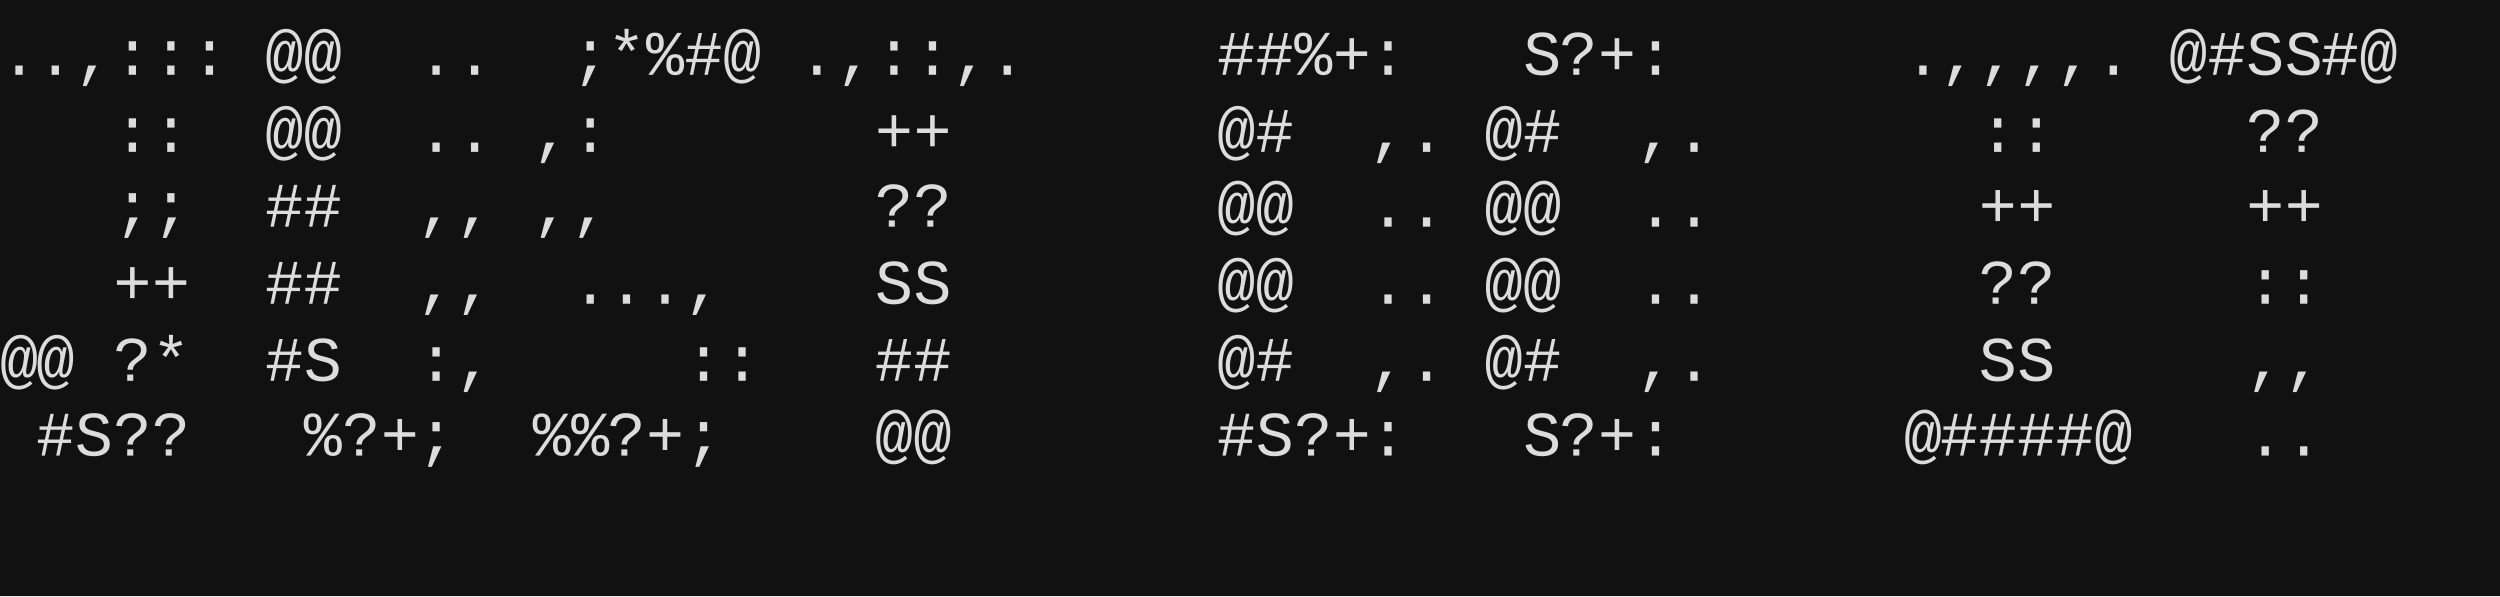
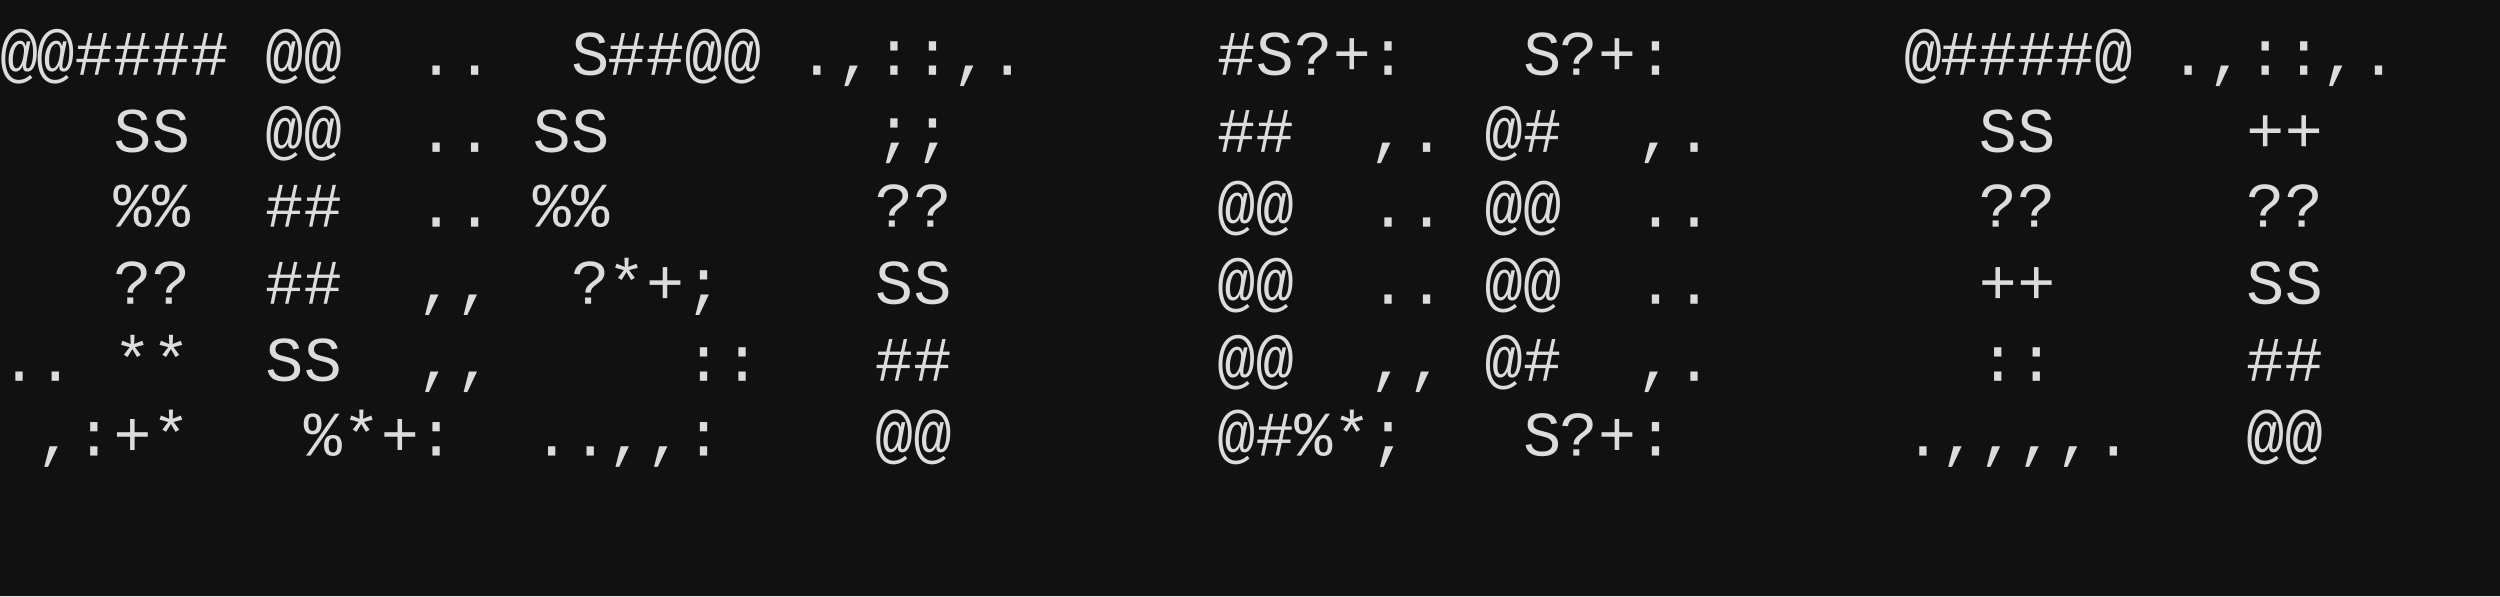
<svg xmlns="http://www.w3.org/2000/svg" width="1103" height="263">
  <rect width="1103" height="263" fill="#111111" />
-   <text x="0" y="33" fill="#dcdcdc" font-size="28" font-family="Courier New, Courier, monospace">.</text>
-   <text x="16" y="33" fill="#dcdcdc" font-size="28" font-family="Courier New, Courier, monospace">.</text>
-   <text x="33" y="33" fill="#dcdcdc" font-size="28" font-family="Courier New, Courier, monospace">,</text>
-   <text x="50" y="33" fill="#dcdcdc" font-size="28" font-family="Courier New, Courier, monospace">:</text>
-   <text x="67" y="33" fill="#dcdcdc" font-size="28" font-family="Courier New, Courier, monospace">:</text>
-   <text x="84" y="33" fill="#dcdcdc" font-size="28" font-family="Courier New, Courier, monospace">:</text>
+   <text x="0" y="33" fill="#dcdcdc" font-size="28" font-family="Courier New, Courier, monospace">@</text>
+   <text x="16" y="33" fill="#dcdcdc" font-size="28" font-family="Courier New, Courier, monospace">@</text>
+   <text x="33" y="33" fill="#dcdcdc" font-size="28" font-family="Courier New, Courier, monospace">#</text>
+   <text x="50" y="33" fill="#dcdcdc" font-size="28" font-family="Courier New, Courier, monospace">#</text>
+   <text x="67" y="33" fill="#dcdcdc" font-size="28" font-family="Courier New, Courier, monospace">#</text>
+   <text x="84" y="33" fill="#dcdcdc" font-size="28" font-family="Courier New, Courier, monospace">#</text>
  <text x="117" y="33" fill="#dcdcdc" font-size="28" font-family="Courier New, Courier, monospace">@</text>
  <text x="134" y="33" fill="#dcdcdc" font-size="28" font-family="Courier New, Courier, monospace">@</text>
  <text x="184" y="33" fill="#dcdcdc" font-size="28" font-family="Courier New, Courier, monospace">.</text>
  <text x="201" y="33" fill="#dcdcdc" font-size="28" font-family="Courier New, Courier, monospace">.</text>
-   <text x="252" y="33" fill="#dcdcdc" font-size="28" font-family="Courier New, Courier, monospace">;</text>
-   <text x="268" y="33" fill="#dcdcdc" font-size="28" font-family="Courier New, Courier, monospace">*</text>
-   <text x="285" y="33" fill="#dcdcdc" font-size="28" font-family="Courier New, Courier, monospace">%</text>
-   <text x="302" y="33" fill="#dcdcdc" font-size="28" font-family="Courier New, Courier, monospace">#</text>
+   <text x="252" y="33" fill="#dcdcdc" font-size="28" font-family="Courier New, Courier, monospace">S</text>
+   <text x="268" y="33" fill="#dcdcdc" font-size="28" font-family="Courier New, Courier, monospace">#</text>
+   <text x="285" y="33" fill="#dcdcdc" font-size="28" font-family="Courier New, Courier, monospace">#</text>
+   <text x="302" y="33" fill="#dcdcdc" font-size="28" font-family="Courier New, Courier, monospace">@</text>
  <text x="319" y="33" fill="#dcdcdc" font-size="28" font-family="Courier New, Courier, monospace">@</text>
  <text x="352" y="33" fill="#dcdcdc" font-size="28" font-family="Courier New, Courier, monospace">.</text>
  <text x="369" y="33" fill="#dcdcdc" font-size="28" font-family="Courier New, Courier, monospace">,</text>
  <text x="386" y="33" fill="#dcdcdc" font-size="28" font-family="Courier New, Courier, monospace">:</text>
  <text x="403" y="33" fill="#dcdcdc" font-size="28" font-family="Courier New, Courier, monospace">:</text>
  <text x="420" y="33" fill="#dcdcdc" font-size="28" font-family="Courier New, Courier, monospace">,</text>
  <text x="436" y="33" fill="#dcdcdc" font-size="28" font-family="Courier New, Courier, monospace">.</text>
  <text x="537" y="33" fill="#dcdcdc" font-size="28" font-family="Courier New, Courier, monospace">#</text>
-   <text x="554" y="33" fill="#dcdcdc" font-size="28" font-family="Courier New, Courier, monospace">#</text>
-   <text x="571" y="33" fill="#dcdcdc" font-size="28" font-family="Courier New, Courier, monospace">%</text>
+   <text x="554" y="33" fill="#dcdcdc" font-size="28" font-family="Courier New, Courier, monospace">S</text>
+   <text x="571" y="33" fill="#dcdcdc" font-size="28" font-family="Courier New, Courier, monospace">?</text>
  <text x="588" y="33" fill="#dcdcdc" font-size="28" font-family="Courier New, Courier, monospace">+</text>
  <text x="604" y="33" fill="#dcdcdc" font-size="28" font-family="Courier New, Courier, monospace">:</text>
  <text x="672" y="33" fill="#dcdcdc" font-size="28" font-family="Courier New, Courier, monospace">S</text>
  <text x="688" y="33" fill="#dcdcdc" font-size="28" font-family="Courier New, Courier, monospace">?</text>
  <text x="705" y="33" fill="#dcdcdc" font-size="28" font-family="Courier New, Courier, monospace">+</text>
  <text x="722" y="33" fill="#dcdcdc" font-size="28" font-family="Courier New, Courier, monospace">:</text>
-   <text x="840" y="33" fill="#dcdcdc" font-size="28" font-family="Courier New, Courier, monospace">.</text>
-   <text x="856" y="33" fill="#dcdcdc" font-size="28" font-family="Courier New, Courier, monospace">,</text>
-   <text x="873" y="33" fill="#dcdcdc" font-size="28" font-family="Courier New, Courier, monospace">,</text>
-   <text x="890" y="33" fill="#dcdcdc" font-size="28" font-family="Courier New, Courier, monospace">,</text>
-   <text x="907" y="33" fill="#dcdcdc" font-size="28" font-family="Courier New, Courier, monospace">,</text>
-   <text x="924" y="33" fill="#dcdcdc" font-size="28" font-family="Courier New, Courier, monospace">.</text>
-   <text x="957" y="33" fill="#dcdcdc" font-size="28" font-family="Courier New, Courier, monospace">@</text>
-   <text x="974" y="33" fill="#dcdcdc" font-size="28" font-family="Courier New, Courier, monospace">#</text>
-   <text x="991" y="33" fill="#dcdcdc" font-size="28" font-family="Courier New, Courier, monospace">S</text>
-   <text x="1008" y="33" fill="#dcdcdc" font-size="28" font-family="Courier New, Courier, monospace">S</text>
-   <text x="1024" y="33" fill="#dcdcdc" font-size="28" font-family="Courier New, Courier, monospace">#</text>
-   <text x="1041" y="33" fill="#dcdcdc" font-size="28" font-family="Courier New, Courier, monospace">@</text>
-   <text x="50" y="67" fill="#dcdcdc" font-size="28" font-family="Courier New, Courier, monospace">:</text>
-   <text x="67" y="67" fill="#dcdcdc" font-size="28" font-family="Courier New, Courier, monospace">:</text>
+   <text x="840" y="33" fill="#dcdcdc" font-size="28" font-family="Courier New, Courier, monospace">@</text>
+   <text x="856" y="33" fill="#dcdcdc" font-size="28" font-family="Courier New, Courier, monospace">#</text>
+   <text x="873" y="33" fill="#dcdcdc" font-size="28" font-family="Courier New, Courier, monospace">#</text>
+   <text x="890" y="33" fill="#dcdcdc" font-size="28" font-family="Courier New, Courier, monospace">#</text>
+   <text x="907" y="33" fill="#dcdcdc" font-size="28" font-family="Courier New, Courier, monospace">#</text>
+   <text x="924" y="33" fill="#dcdcdc" font-size="28" font-family="Courier New, Courier, monospace">@</text>
+   <text x="957" y="33" fill="#dcdcdc" font-size="28" font-family="Courier New, Courier, monospace">.</text>
+   <text x="974" y="33" fill="#dcdcdc" font-size="28" font-family="Courier New, Courier, monospace">,</text>
+   <text x="991" y="33" fill="#dcdcdc" font-size="28" font-family="Courier New, Courier, monospace">:</text>
+   <text x="1008" y="33" fill="#dcdcdc" font-size="28" font-family="Courier New, Courier, monospace">:</text>
+   <text x="1024" y="33" fill="#dcdcdc" font-size="28" font-family="Courier New, Courier, monospace">,</text>
+   <text x="1041" y="33" fill="#dcdcdc" font-size="28" font-family="Courier New, Courier, monospace">.</text>
+   <text x="50" y="67" fill="#dcdcdc" font-size="28" font-family="Courier New, Courier, monospace">S</text>
+   <text x="67" y="67" fill="#dcdcdc" font-size="28" font-family="Courier New, Courier, monospace">S</text>
  <text x="117" y="67" fill="#dcdcdc" font-size="28" font-family="Courier New, Courier, monospace">@</text>
  <text x="134" y="67" fill="#dcdcdc" font-size="28" font-family="Courier New, Courier, monospace">@</text>
  <text x="184" y="67" fill="#dcdcdc" font-size="28" font-family="Courier New, Courier, monospace">.</text>
  <text x="201" y="67" fill="#dcdcdc" font-size="28" font-family="Courier New, Courier, monospace">.</text>
-   <text x="235" y="67" fill="#dcdcdc" font-size="28" font-family="Courier New, Courier, monospace">,</text>
-   <text x="252" y="67" fill="#dcdcdc" font-size="28" font-family="Courier New, Courier, monospace">:</text>
-   <text x="386" y="67" fill="#dcdcdc" font-size="28" font-family="Courier New, Courier, monospace">+</text>
-   <text x="403" y="67" fill="#dcdcdc" font-size="28" font-family="Courier New, Courier, monospace">+</text>
-   <text x="537" y="67" fill="#dcdcdc" font-size="28" font-family="Courier New, Courier, monospace">@</text>
+   <text x="235" y="67" fill="#dcdcdc" font-size="28" font-family="Courier New, Courier, monospace">S</text>
+   <text x="252" y="67" fill="#dcdcdc" font-size="28" font-family="Courier New, Courier, monospace">S</text>
+   <text x="386" y="67" fill="#dcdcdc" font-size="28" font-family="Courier New, Courier, monospace">;</text>
+   <text x="403" y="67" fill="#dcdcdc" font-size="28" font-family="Courier New, Courier, monospace">;</text>
+   <text x="537" y="67" fill="#dcdcdc" font-size="28" font-family="Courier New, Courier, monospace">#</text>
  <text x="554" y="67" fill="#dcdcdc" font-size="28" font-family="Courier New, Courier, monospace">#</text>
  <text x="604" y="67" fill="#dcdcdc" font-size="28" font-family="Courier New, Courier, monospace">,</text>
  <text x="621" y="67" fill="#dcdcdc" font-size="28" font-family="Courier New, Courier, monospace">.</text>
  <text x="655" y="67" fill="#dcdcdc" font-size="28" font-family="Courier New, Courier, monospace">@</text>
  <text x="672" y="67" fill="#dcdcdc" font-size="28" font-family="Courier New, Courier, monospace">#</text>
  <text x="722" y="67" fill="#dcdcdc" font-size="28" font-family="Courier New, Courier, monospace">,</text>
  <text x="739" y="67" fill="#dcdcdc" font-size="28" font-family="Courier New, Courier, monospace">.</text>
-   <text x="873" y="67" fill="#dcdcdc" font-size="28" font-family="Courier New, Courier, monospace">:</text>
-   <text x="890" y="67" fill="#dcdcdc" font-size="28" font-family="Courier New, Courier, monospace">:</text>
-   <text x="991" y="67" fill="#dcdcdc" font-size="28" font-family="Courier New, Courier, monospace">?</text>
-   <text x="1008" y="67" fill="#dcdcdc" font-size="28" font-family="Courier New, Courier, monospace">?</text>
-   <text x="50" y="100" fill="#dcdcdc" font-size="28" font-family="Courier New, Courier, monospace">;</text>
-   <text x="67" y="100" fill="#dcdcdc" font-size="28" font-family="Courier New, Courier, monospace">;</text>
+   <text x="873" y="67" fill="#dcdcdc" font-size="28" font-family="Courier New, Courier, monospace">S</text>
+   <text x="890" y="67" fill="#dcdcdc" font-size="28" font-family="Courier New, Courier, monospace">S</text>
+   <text x="991" y="67" fill="#dcdcdc" font-size="28" font-family="Courier New, Courier, monospace">+</text>
+   <text x="1008" y="67" fill="#dcdcdc" font-size="28" font-family="Courier New, Courier, monospace">+</text>
+   <text x="50" y="100" fill="#dcdcdc" font-size="28" font-family="Courier New, Courier, monospace">%</text>
+   <text x="67" y="100" fill="#dcdcdc" font-size="28" font-family="Courier New, Courier, monospace">%</text>
  <text x="117" y="100" fill="#dcdcdc" font-size="28" font-family="Courier New, Courier, monospace">#</text>
  <text x="134" y="100" fill="#dcdcdc" font-size="28" font-family="Courier New, Courier, monospace">#</text>
-   <text x="184" y="100" fill="#dcdcdc" font-size="28" font-family="Courier New, Courier, monospace">,</text>
-   <text x="201" y="100" fill="#dcdcdc" font-size="28" font-family="Courier New, Courier, monospace">,</text>
-   <text x="235" y="100" fill="#dcdcdc" font-size="28" font-family="Courier New, Courier, monospace">,</text>
-   <text x="252" y="100" fill="#dcdcdc" font-size="28" font-family="Courier New, Courier, monospace">,</text>
+   <text x="184" y="100" fill="#dcdcdc" font-size="28" font-family="Courier New, Courier, monospace">.</text>
+   <text x="201" y="100" fill="#dcdcdc" font-size="28" font-family="Courier New, Courier, monospace">.</text>
+   <text x="235" y="100" fill="#dcdcdc" font-size="28" font-family="Courier New, Courier, monospace">%</text>
+   <text x="252" y="100" fill="#dcdcdc" font-size="28" font-family="Courier New, Courier, monospace">%</text>
  <text x="386" y="100" fill="#dcdcdc" font-size="28" font-family="Courier New, Courier, monospace">?</text>
  <text x="403" y="100" fill="#dcdcdc" font-size="28" font-family="Courier New, Courier, monospace">?</text>
  <text x="537" y="100" fill="#dcdcdc" font-size="28" font-family="Courier New, Courier, monospace">@</text>
  <text x="554" y="100" fill="#dcdcdc" font-size="28" font-family="Courier New, Courier, monospace">@</text>
  <text x="604" y="100" fill="#dcdcdc" font-size="28" font-family="Courier New, Courier, monospace">.</text>
  <text x="621" y="100" fill="#dcdcdc" font-size="28" font-family="Courier New, Courier, monospace">.</text>
  <text x="655" y="100" fill="#dcdcdc" font-size="28" font-family="Courier New, Courier, monospace">@</text>
  <text x="672" y="100" fill="#dcdcdc" font-size="28" font-family="Courier New, Courier, monospace">@</text>
  <text x="722" y="100" fill="#dcdcdc" font-size="28" font-family="Courier New, Courier, monospace">.</text>
  <text x="739" y="100" fill="#dcdcdc" font-size="28" font-family="Courier New, Courier, monospace">.</text>
-   <text x="873" y="100" fill="#dcdcdc" font-size="28" font-family="Courier New, Courier, monospace">+</text>
-   <text x="890" y="100" fill="#dcdcdc" font-size="28" font-family="Courier New, Courier, monospace">+</text>
-   <text x="991" y="100" fill="#dcdcdc" font-size="28" font-family="Courier New, Courier, monospace">+</text>
-   <text x="1008" y="100" fill="#dcdcdc" font-size="28" font-family="Courier New, Courier, monospace">+</text>
-   <text x="50" y="134" fill="#dcdcdc" font-size="28" font-family="Courier New, Courier, monospace">+</text>
-   <text x="67" y="134" fill="#dcdcdc" font-size="28" font-family="Courier New, Courier, monospace">+</text>
+   <text x="873" y="100" fill="#dcdcdc" font-size="28" font-family="Courier New, Courier, monospace">?</text>
+   <text x="890" y="100" fill="#dcdcdc" font-size="28" font-family="Courier New, Courier, monospace">?</text>
+   <text x="991" y="100" fill="#dcdcdc" font-size="28" font-family="Courier New, Courier, monospace">?</text>
+   <text x="1008" y="100" fill="#dcdcdc" font-size="28" font-family="Courier New, Courier, monospace">?</text>
+   <text x="50" y="134" fill="#dcdcdc" font-size="28" font-family="Courier New, Courier, monospace">?</text>
+   <text x="67" y="134" fill="#dcdcdc" font-size="28" font-family="Courier New, Courier, monospace">?</text>
  <text x="117" y="134" fill="#dcdcdc" font-size="28" font-family="Courier New, Courier, monospace">#</text>
  <text x="134" y="134" fill="#dcdcdc" font-size="28" font-family="Courier New, Courier, monospace">#</text>
  <text x="184" y="134" fill="#dcdcdc" font-size="28" font-family="Courier New, Courier, monospace">,</text>
  <text x="201" y="134" fill="#dcdcdc" font-size="28" font-family="Courier New, Courier, monospace">,</text>
-   <text x="252" y="134" fill="#dcdcdc" font-size="28" font-family="Courier New, Courier, monospace">.</text>
-   <text x="268" y="134" fill="#dcdcdc" font-size="28" font-family="Courier New, Courier, monospace">.</text>
-   <text x="285" y="134" fill="#dcdcdc" font-size="28" font-family="Courier New, Courier, monospace">.</text>
-   <text x="302" y="134" fill="#dcdcdc" font-size="28" font-family="Courier New, Courier, monospace">,</text>
+   <text x="252" y="134" fill="#dcdcdc" font-size="28" font-family="Courier New, Courier, monospace">?</text>
+   <text x="268" y="134" fill="#dcdcdc" font-size="28" font-family="Courier New, Courier, monospace">*</text>
+   <text x="285" y="134" fill="#dcdcdc" font-size="28" font-family="Courier New, Courier, monospace">+</text>
+   <text x="302" y="134" fill="#dcdcdc" font-size="28" font-family="Courier New, Courier, monospace">;</text>
  <text x="386" y="134" fill="#dcdcdc" font-size="28" font-family="Courier New, Courier, monospace">S</text>
  <text x="403" y="134" fill="#dcdcdc" font-size="28" font-family="Courier New, Courier, monospace">S</text>
  <text x="537" y="134" fill="#dcdcdc" font-size="28" font-family="Courier New, Courier, monospace">@</text>
  <text x="554" y="134" fill="#dcdcdc" font-size="28" font-family="Courier New, Courier, monospace">@</text>
  <text x="604" y="134" fill="#dcdcdc" font-size="28" font-family="Courier New, Courier, monospace">.</text>
  <text x="621" y="134" fill="#dcdcdc" font-size="28" font-family="Courier New, Courier, monospace">.</text>
  <text x="655" y="134" fill="#dcdcdc" font-size="28" font-family="Courier New, Courier, monospace">@</text>
  <text x="672" y="134" fill="#dcdcdc" font-size="28" font-family="Courier New, Courier, monospace">@</text>
  <text x="722" y="134" fill="#dcdcdc" font-size="28" font-family="Courier New, Courier, monospace">.</text>
  <text x="739" y="134" fill="#dcdcdc" font-size="28" font-family="Courier New, Courier, monospace">.</text>
-   <text x="873" y="134" fill="#dcdcdc" font-size="28" font-family="Courier New, Courier, monospace">?</text>
-   <text x="890" y="134" fill="#dcdcdc" font-size="28" font-family="Courier New, Courier, monospace">?</text>
-   <text x="991" y="134" fill="#dcdcdc" font-size="28" font-family="Courier New, Courier, monospace">:</text>
-   <text x="1008" y="134" fill="#dcdcdc" font-size="28" font-family="Courier New, Courier, monospace">:</text>
-   <text x="0" y="168" fill="#dcdcdc" font-size="28" font-family="Courier New, Courier, monospace">@</text>
-   <text x="16" y="168" fill="#dcdcdc" font-size="28" font-family="Courier New, Courier, monospace">@</text>
-   <text x="50" y="168" fill="#dcdcdc" font-size="28" font-family="Courier New, Courier, monospace">?</text>
+   <text x="873" y="134" fill="#dcdcdc" font-size="28" font-family="Courier New, Courier, monospace">+</text>
+   <text x="890" y="134" fill="#dcdcdc" font-size="28" font-family="Courier New, Courier, monospace">+</text>
+   <text x="991" y="134" fill="#dcdcdc" font-size="28" font-family="Courier New, Courier, monospace">S</text>
+   <text x="1008" y="134" fill="#dcdcdc" font-size="28" font-family="Courier New, Courier, monospace">S</text>
+   <text x="0" y="168" fill="#dcdcdc" font-size="28" font-family="Courier New, Courier, monospace">.</text>
+   <text x="16" y="168" fill="#dcdcdc" font-size="28" font-family="Courier New, Courier, monospace">.</text>
+   <text x="50" y="168" fill="#dcdcdc" font-size="28" font-family="Courier New, Courier, monospace">*</text>
  <text x="67" y="168" fill="#dcdcdc" font-size="28" font-family="Courier New, Courier, monospace">*</text>
-   <text x="117" y="168" fill="#dcdcdc" font-size="28" font-family="Courier New, Courier, monospace">#</text>
+   <text x="117" y="168" fill="#dcdcdc" font-size="28" font-family="Courier New, Courier, monospace">S</text>
  <text x="134" y="168" fill="#dcdcdc" font-size="28" font-family="Courier New, Courier, monospace">S</text>
-   <text x="184" y="168" fill="#dcdcdc" font-size="28" font-family="Courier New, Courier, monospace">:</text>
+   <text x="184" y="168" fill="#dcdcdc" font-size="28" font-family="Courier New, Courier, monospace">,</text>
  <text x="201" y="168" fill="#dcdcdc" font-size="28" font-family="Courier New, Courier, monospace">,</text>
  <text x="302" y="168" fill="#dcdcdc" font-size="28" font-family="Courier New, Courier, monospace">:</text>
  <text x="319" y="168" fill="#dcdcdc" font-size="28" font-family="Courier New, Courier, monospace">:</text>
  <text x="386" y="168" fill="#dcdcdc" font-size="28" font-family="Courier New, Courier, monospace">#</text>
  <text x="403" y="168" fill="#dcdcdc" font-size="28" font-family="Courier New, Courier, monospace">#</text>
  <text x="537" y="168" fill="#dcdcdc" font-size="28" font-family="Courier New, Courier, monospace">@</text>
-   <text x="554" y="168" fill="#dcdcdc" font-size="28" font-family="Courier New, Courier, monospace">#</text>
+   <text x="554" y="168" fill="#dcdcdc" font-size="28" font-family="Courier New, Courier, monospace">@</text>
  <text x="604" y="168" fill="#dcdcdc" font-size="28" font-family="Courier New, Courier, monospace">,</text>
-   <text x="621" y="168" fill="#dcdcdc" font-size="28" font-family="Courier New, Courier, monospace">.</text>
+   <text x="621" y="168" fill="#dcdcdc" font-size="28" font-family="Courier New, Courier, monospace">,</text>
  <text x="655" y="168" fill="#dcdcdc" font-size="28" font-family="Courier New, Courier, monospace">@</text>
  <text x="672" y="168" fill="#dcdcdc" font-size="28" font-family="Courier New, Courier, monospace">#</text>
  <text x="722" y="168" fill="#dcdcdc" font-size="28" font-family="Courier New, Courier, monospace">,</text>
  <text x="739" y="168" fill="#dcdcdc" font-size="28" font-family="Courier New, Courier, monospace">.</text>
-   <text x="873" y="168" fill="#dcdcdc" font-size="28" font-family="Courier New, Courier, monospace">S</text>
-   <text x="890" y="168" fill="#dcdcdc" font-size="28" font-family="Courier New, Courier, monospace">S</text>
-   <text x="991" y="168" fill="#dcdcdc" font-size="28" font-family="Courier New, Courier, monospace">,</text>
-   <text x="1008" y="168" fill="#dcdcdc" font-size="28" font-family="Courier New, Courier, monospace">,</text>
-   <text x="16" y="201" fill="#dcdcdc" font-size="28" font-family="Courier New, Courier, monospace">#</text>
-   <text x="33" y="201" fill="#dcdcdc" font-size="28" font-family="Courier New, Courier, monospace">S</text>
-   <text x="50" y="201" fill="#dcdcdc" font-size="28" font-family="Courier New, Courier, monospace">?</text>
-   <text x="67" y="201" fill="#dcdcdc" font-size="28" font-family="Courier New, Courier, monospace">?</text>
+   <text x="873" y="168" fill="#dcdcdc" font-size="28" font-family="Courier New, Courier, monospace">:</text>
+   <text x="890" y="168" fill="#dcdcdc" font-size="28" font-family="Courier New, Courier, monospace">:</text>
+   <text x="991" y="168" fill="#dcdcdc" font-size="28" font-family="Courier New, Courier, monospace">#</text>
+   <text x="1008" y="168" fill="#dcdcdc" font-size="28" font-family="Courier New, Courier, monospace">#</text>
+   <text x="16" y="201" fill="#dcdcdc" font-size="28" font-family="Courier New, Courier, monospace">,</text>
+   <text x="33" y="201" fill="#dcdcdc" font-size="28" font-family="Courier New, Courier, monospace">:</text>
+   <text x="50" y="201" fill="#dcdcdc" font-size="28" font-family="Courier New, Courier, monospace">+</text>
+   <text x="67" y="201" fill="#dcdcdc" font-size="28" font-family="Courier New, Courier, monospace">*</text>
  <text x="134" y="201" fill="#dcdcdc" font-size="28" font-family="Courier New, Courier, monospace">%</text>
-   <text x="151" y="201" fill="#dcdcdc" font-size="28" font-family="Courier New, Courier, monospace">?</text>
+   <text x="151" y="201" fill="#dcdcdc" font-size="28" font-family="Courier New, Courier, monospace">*</text>
  <text x="168" y="201" fill="#dcdcdc" font-size="28" font-family="Courier New, Courier, monospace">+</text>
-   <text x="184" y="201" fill="#dcdcdc" font-size="28" font-family="Courier New, Courier, monospace">;</text>
-   <text x="235" y="201" fill="#dcdcdc" font-size="28" font-family="Courier New, Courier, monospace">%</text>
-   <text x="252" y="201" fill="#dcdcdc" font-size="28" font-family="Courier New, Courier, monospace">%</text>
-   <text x="268" y="201" fill="#dcdcdc" font-size="28" font-family="Courier New, Courier, monospace">?</text>
-   <text x="285" y="201" fill="#dcdcdc" font-size="28" font-family="Courier New, Courier, monospace">+</text>
-   <text x="302" y="201" fill="#dcdcdc" font-size="28" font-family="Courier New, Courier, monospace">;</text>
+   <text x="184" y="201" fill="#dcdcdc" font-size="28" font-family="Courier New, Courier, monospace">:</text>
+   <text x="235" y="201" fill="#dcdcdc" font-size="28" font-family="Courier New, Courier, monospace">.</text>
+   <text x="252" y="201" fill="#dcdcdc" font-size="28" font-family="Courier New, Courier, monospace">.</text>
+   <text x="268" y="201" fill="#dcdcdc" font-size="28" font-family="Courier New, Courier, monospace">,</text>
+   <text x="285" y="201" fill="#dcdcdc" font-size="28" font-family="Courier New, Courier, monospace">,</text>
+   <text x="302" y="201" fill="#dcdcdc" font-size="28" font-family="Courier New, Courier, monospace">:</text>
  <text x="386" y="201" fill="#dcdcdc" font-size="28" font-family="Courier New, Courier, monospace">@</text>
  <text x="403" y="201" fill="#dcdcdc" font-size="28" font-family="Courier New, Courier, monospace">@</text>
-   <text x="537" y="201" fill="#dcdcdc" font-size="28" font-family="Courier New, Courier, monospace">#</text>
-   <text x="554" y="201" fill="#dcdcdc" font-size="28" font-family="Courier New, Courier, monospace">S</text>
-   <text x="571" y="201" fill="#dcdcdc" font-size="28" font-family="Courier New, Courier, monospace">?</text>
-   <text x="588" y="201" fill="#dcdcdc" font-size="28" font-family="Courier New, Courier, monospace">+</text>
-   <text x="604" y="201" fill="#dcdcdc" font-size="28" font-family="Courier New, Courier, monospace">:</text>
+   <text x="537" y="201" fill="#dcdcdc" font-size="28" font-family="Courier New, Courier, monospace">@</text>
+   <text x="554" y="201" fill="#dcdcdc" font-size="28" font-family="Courier New, Courier, monospace">#</text>
+   <text x="571" y="201" fill="#dcdcdc" font-size="28" font-family="Courier New, Courier, monospace">%</text>
+   <text x="588" y="201" fill="#dcdcdc" font-size="28" font-family="Courier New, Courier, monospace">*</text>
+   <text x="604" y="201" fill="#dcdcdc" font-size="28" font-family="Courier New, Courier, monospace">;</text>
  <text x="672" y="201" fill="#dcdcdc" font-size="28" font-family="Courier New, Courier, monospace">S</text>
  <text x="688" y="201" fill="#dcdcdc" font-size="28" font-family="Courier New, Courier, monospace">?</text>
  <text x="705" y="201" fill="#dcdcdc" font-size="28" font-family="Courier New, Courier, monospace">+</text>
  <text x="722" y="201" fill="#dcdcdc" font-size="28" font-family="Courier New, Courier, monospace">:</text>
-   <text x="840" y="201" fill="#dcdcdc" font-size="28" font-family="Courier New, Courier, monospace">@</text>
-   <text x="856" y="201" fill="#dcdcdc" font-size="28" font-family="Courier New, Courier, monospace">#</text>
-   <text x="873" y="201" fill="#dcdcdc" font-size="28" font-family="Courier New, Courier, monospace">#</text>
-   <text x="890" y="201" fill="#dcdcdc" font-size="28" font-family="Courier New, Courier, monospace">#</text>
-   <text x="907" y="201" fill="#dcdcdc" font-size="28" font-family="Courier New, Courier, monospace">#</text>
-   <text x="924" y="201" fill="#dcdcdc" font-size="28" font-family="Courier New, Courier, monospace">@</text>
-   <text x="991" y="201" fill="#dcdcdc" font-size="28" font-family="Courier New, Courier, monospace">.</text>
-   <text x="1008" y="201" fill="#dcdcdc" font-size="28" font-family="Courier New, Courier, monospace">.</text>
+   <text x="840" y="201" fill="#dcdcdc" font-size="28" font-family="Courier New, Courier, monospace">.</text>
+   <text x="856" y="201" fill="#dcdcdc" font-size="28" font-family="Courier New, Courier, monospace">,</text>
+   <text x="873" y="201" fill="#dcdcdc" font-size="28" font-family="Courier New, Courier, monospace">,</text>
+   <text x="890" y="201" fill="#dcdcdc" font-size="28" font-family="Courier New, Courier, monospace">,</text>
+   <text x="907" y="201" fill="#dcdcdc" font-size="28" font-family="Courier New, Courier, monospace">,</text>
+   <text x="924" y="201" fill="#dcdcdc" font-size="28" font-family="Courier New, Courier, monospace">.</text>
+   <text x="991" y="201" fill="#dcdcdc" font-size="28" font-family="Courier New, Courier, monospace">@</text>
+   <text x="1008" y="201" fill="#dcdcdc" font-size="28" font-family="Courier New, Courier, monospace">@</text>
</svg>
